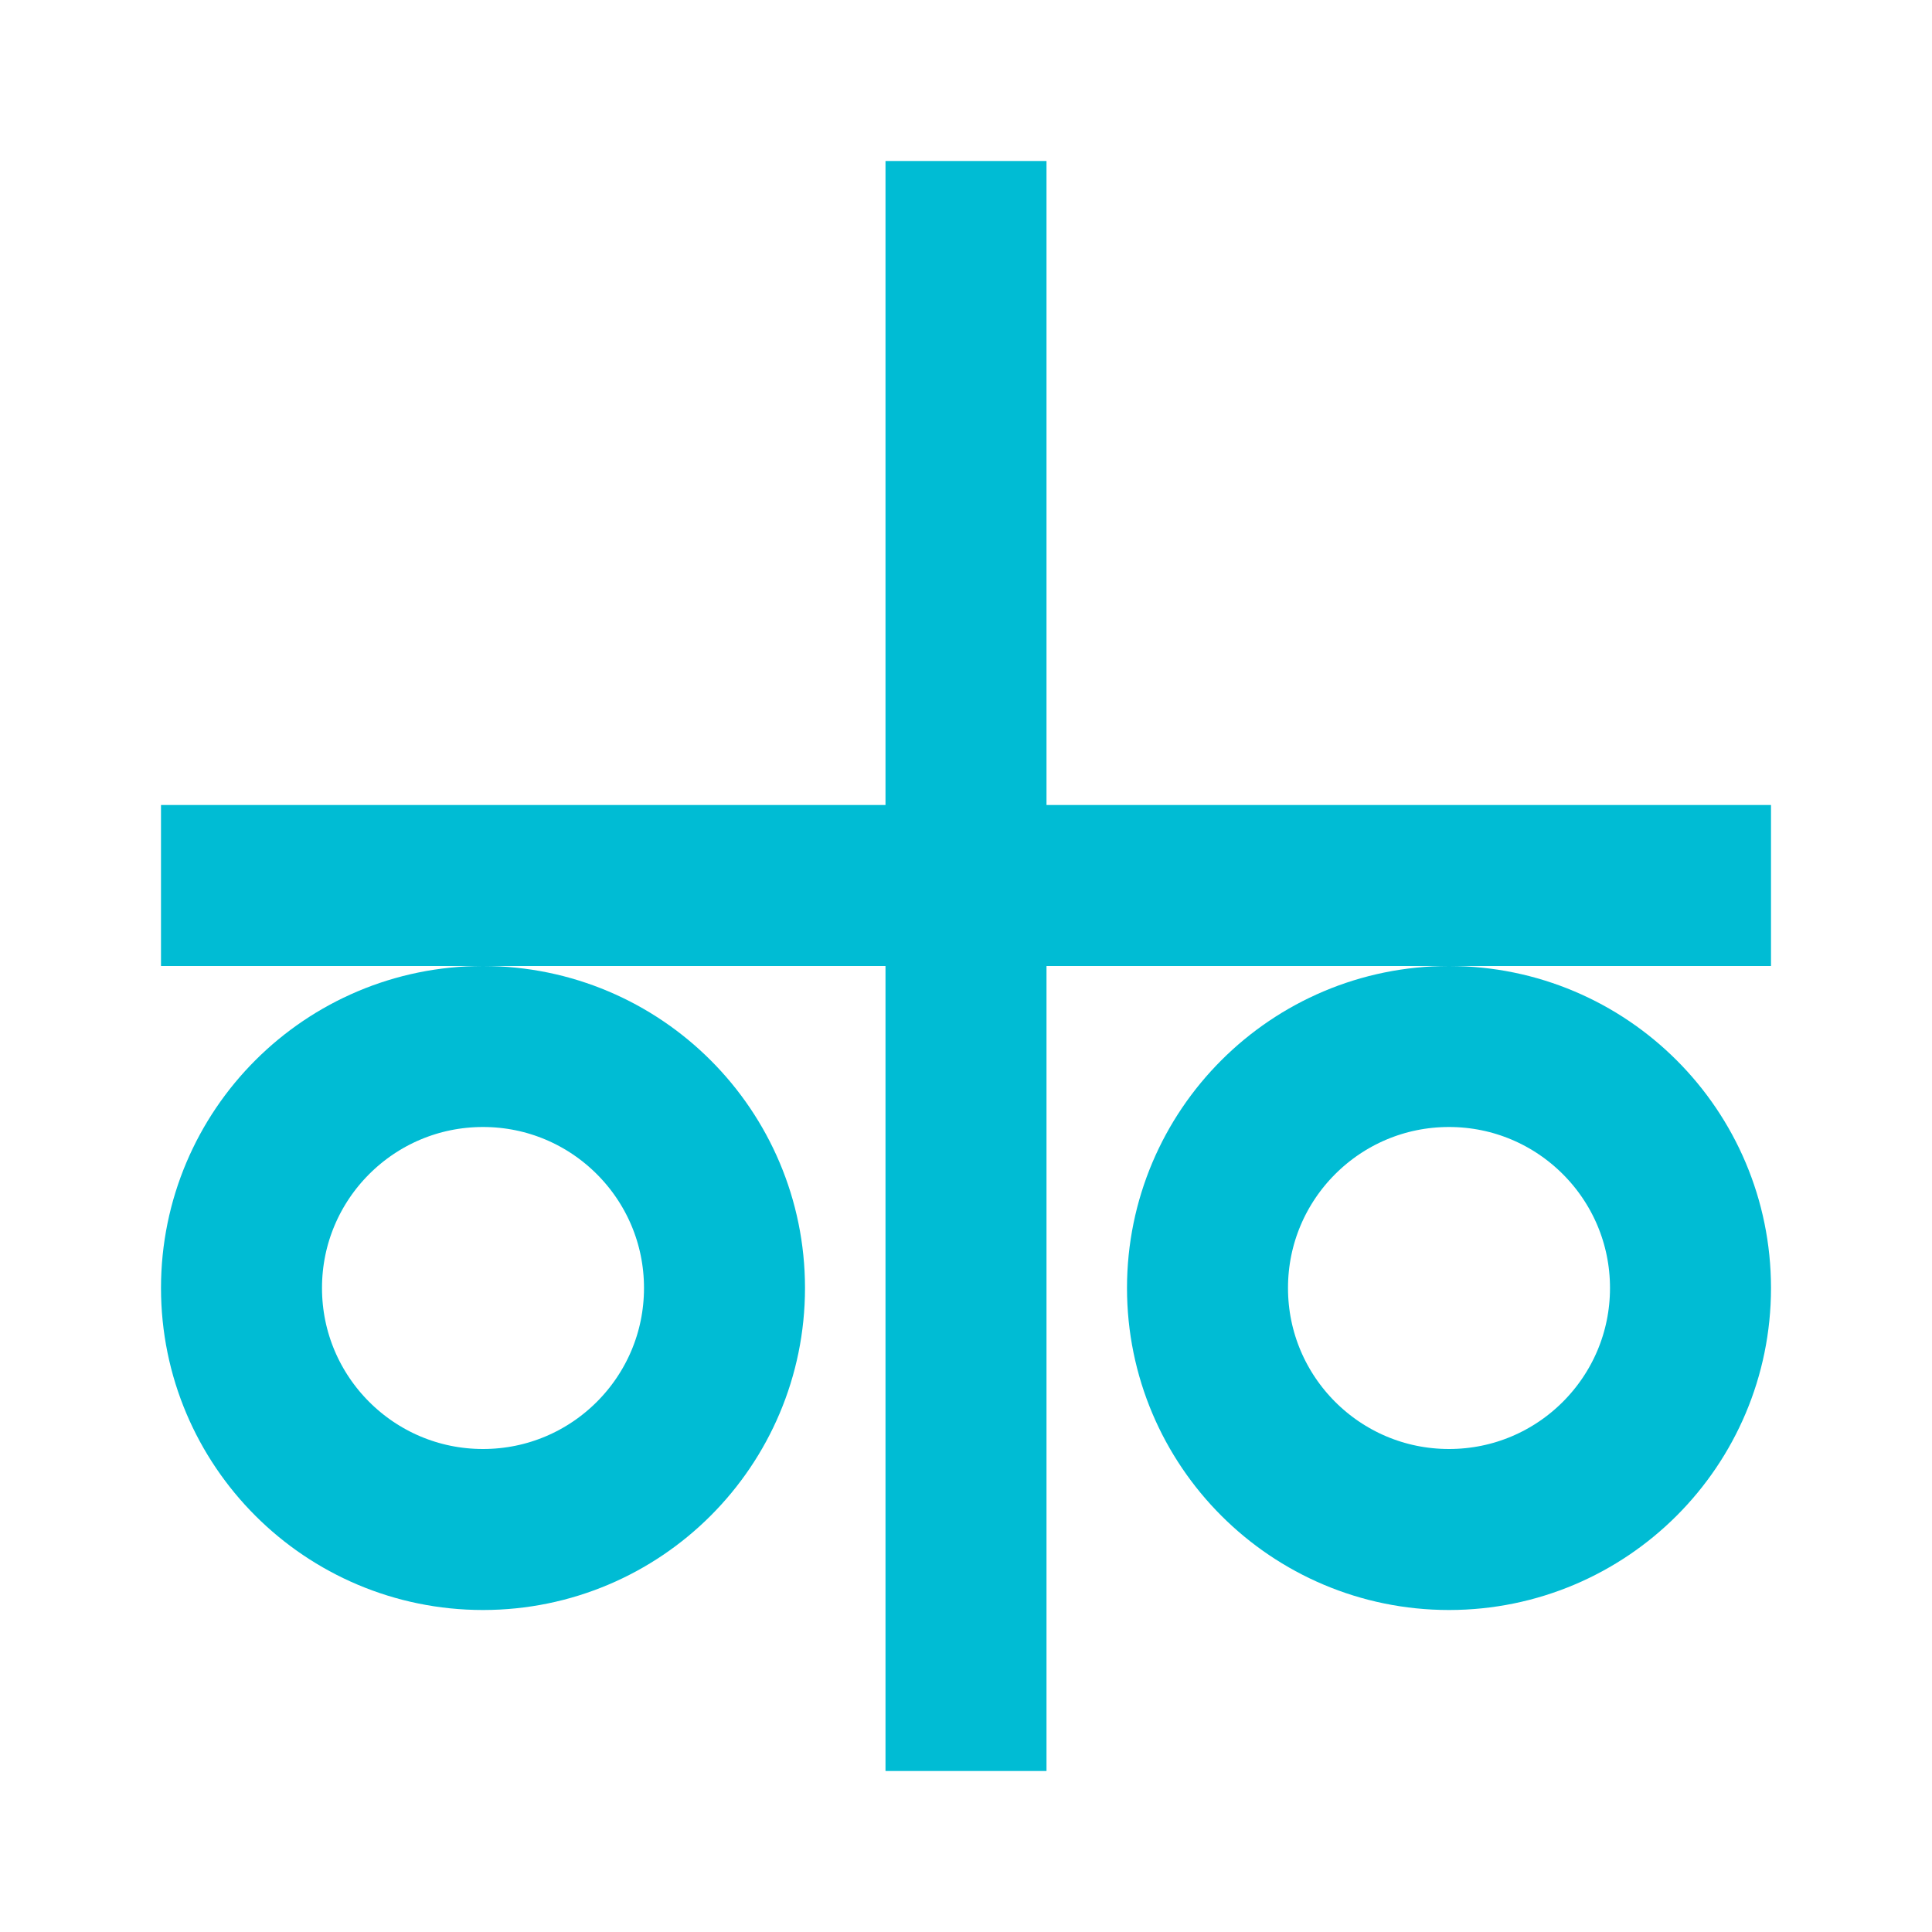
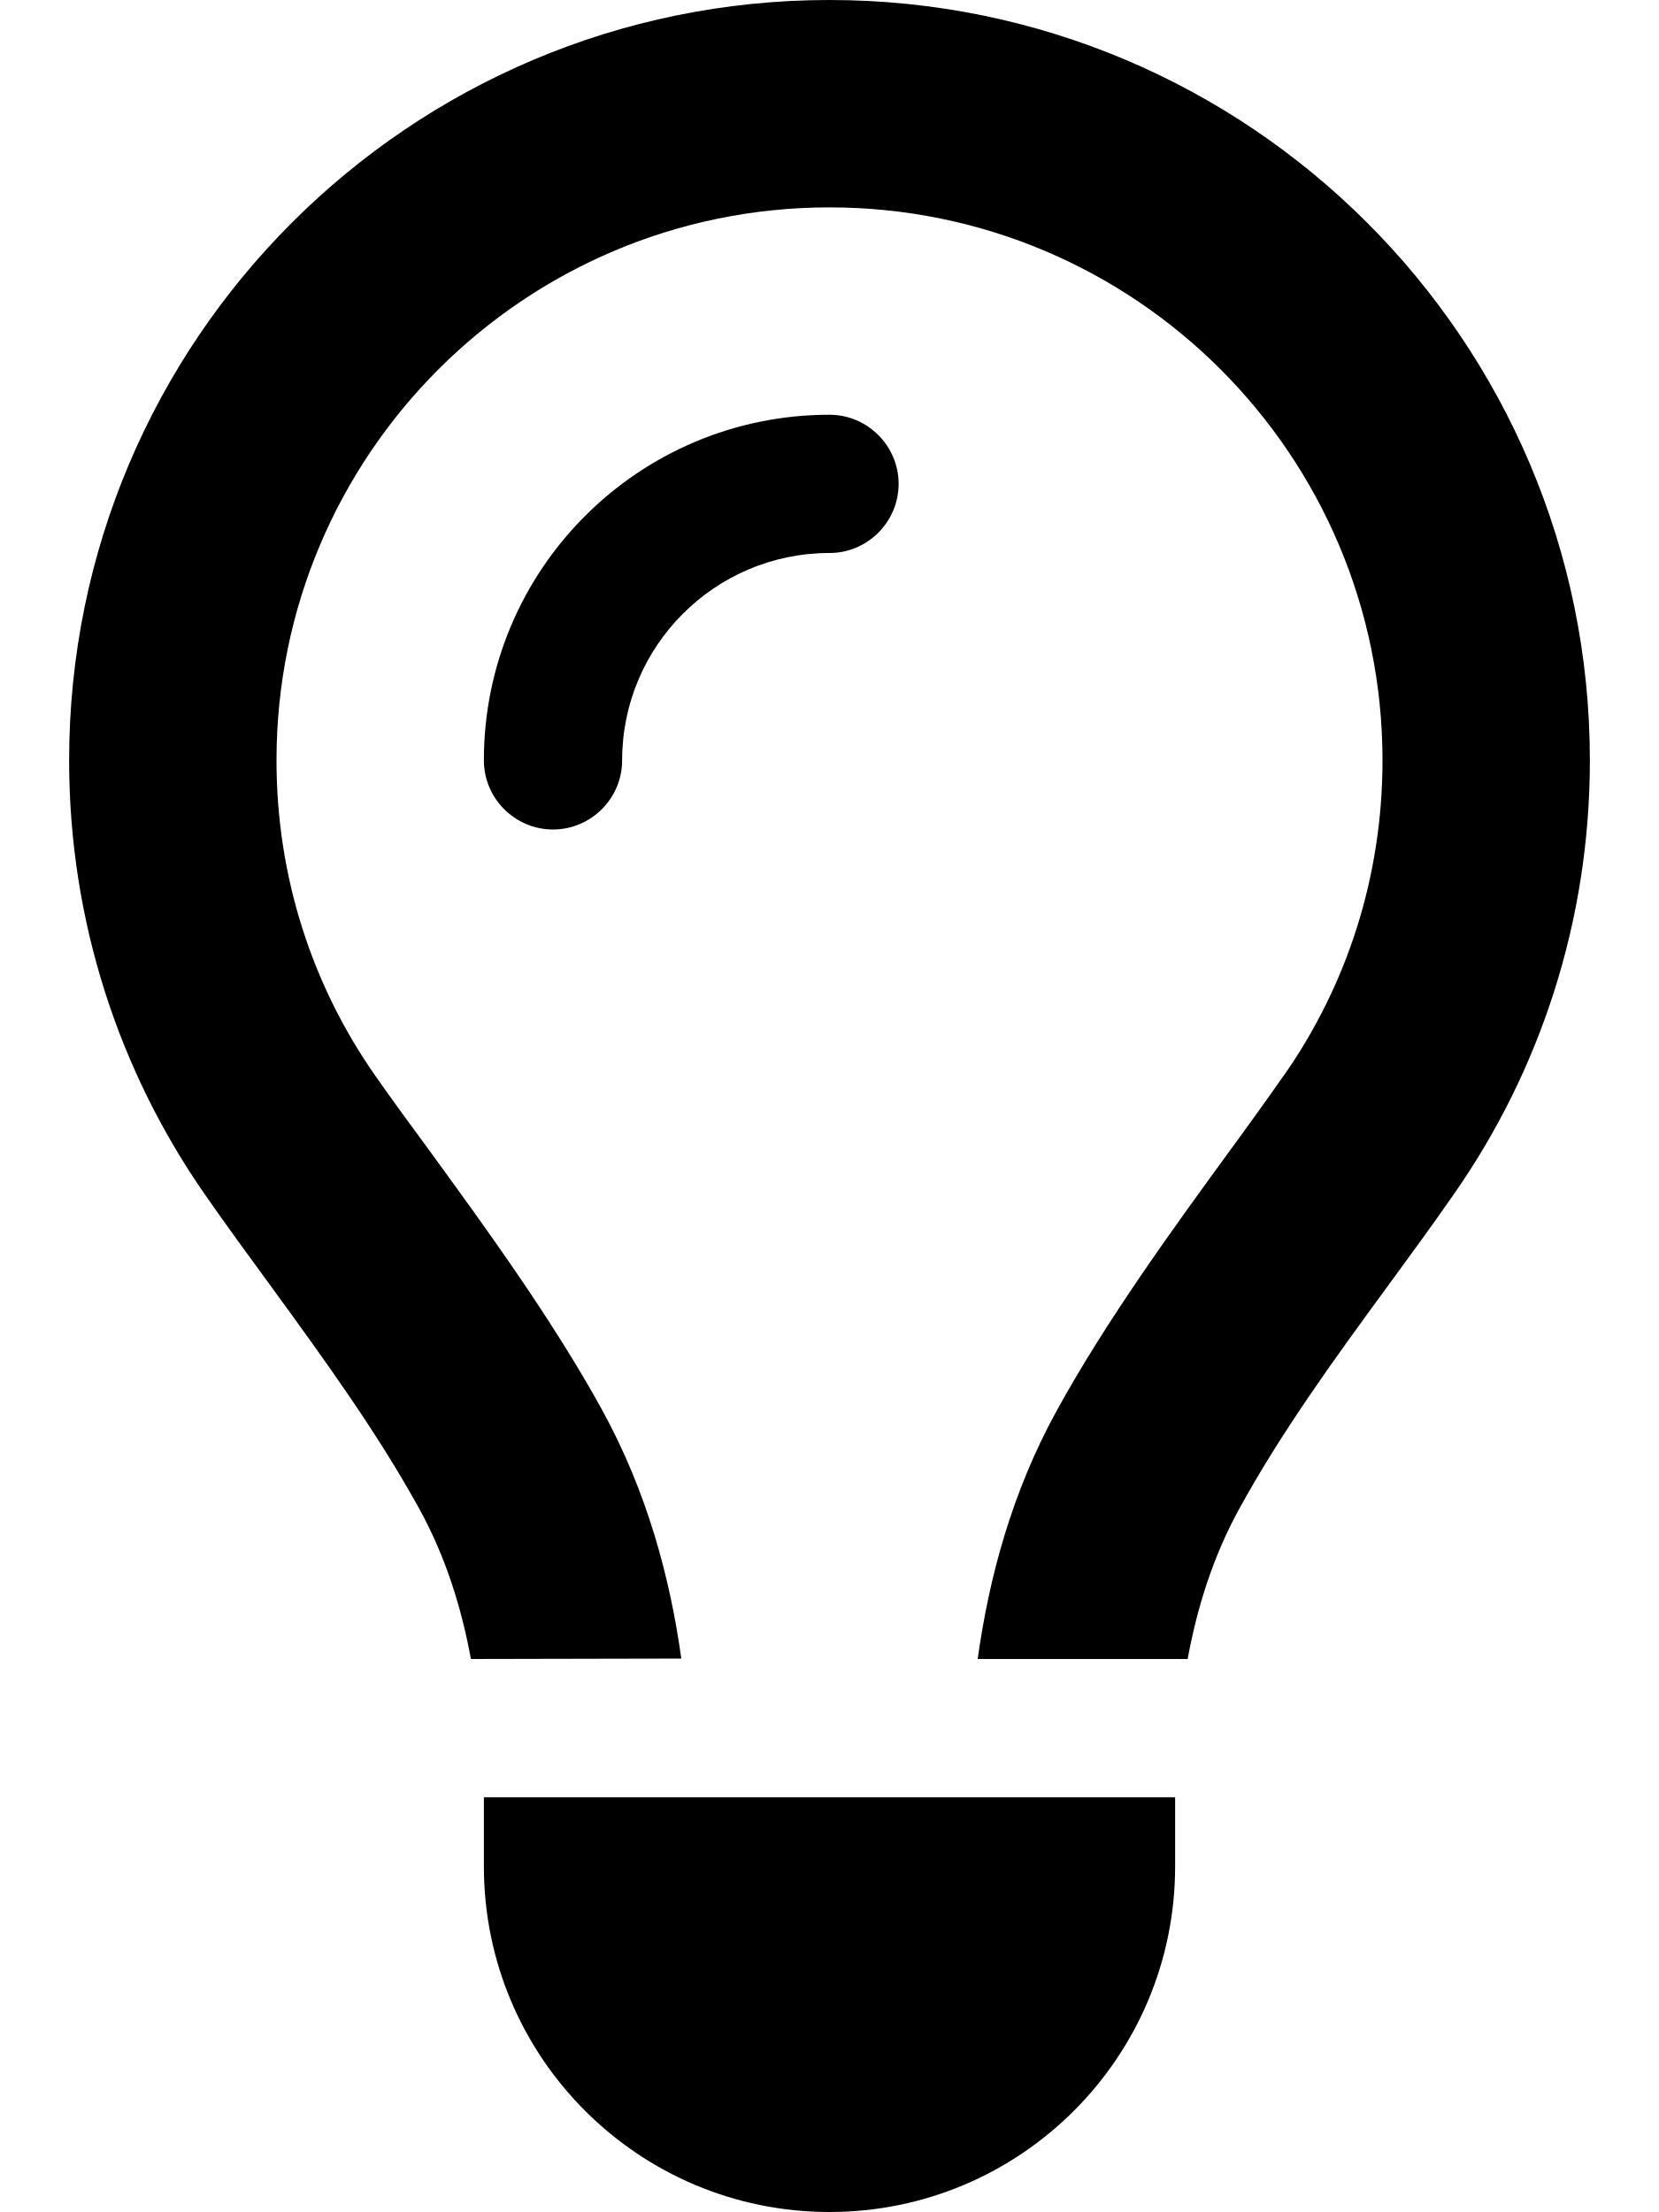
- <svg xmlns="http://www.w3.org/2000/svg" width="48" height="48" viewBox="0 0 24 24">
-   <rect x="11" y="2" width="2" height="20" fill="#00bcd4" />
-   <rect x="2" y="10" width="20" height="2" fill="#00bcd4" />
-   <circle cx="6" cy="16" r="3" fill="none" stroke="#00bcd4" stroke-width="2" />
-   <circle cx="18" cy="16" r="3" fill="none" stroke="#00bcd4" stroke-width="2" />
+ <svg xmlns="http://www.w3.org/2000/svg" viewBox="0 0 384 512">
+   <path d="M297.2 248.9C311.6 228.3 320 203.2 320 176c0-70.7-57.3-128-128-128S64 105.3 64 176c0 27.2 8.4 52.3 22.8 72.9c3.7 5.3 8.1 11.3 12.8 17.7c0 0 0 0 0 0c12.9 17.7 28.3 38.9 39.8 59.8c10.4 19 15.7 38.8 18.3 57.5L109 384c-2.2-12-5.9-23.7-11.8-34.5c-9.9-18-22.2-34.9-34.5-51.8c0 0 0 0 0 0s0 0 0 0c-5.2-7.1-10.4-14.2-15.4-21.4C27.6 247.9 16 213.3 16 176C16 78.8 94.8 0 192 0s176 78.8 176 176c0 37.3-11.6 71.9-31.4 100.3c-5 7.2-10.2 14.3-15.4 21.4c0 0 0 0 0 0s0 0 0 0c-12.3 16.8-24.6 33.7-34.5 51.8c-5.9 10.8-9.6 22.5-11.8 34.5l-48.6 0c2.6-18.7 7.9-38.6 18.3-57.5c11.5-20.9 26.9-42.1 39.8-59.8c0 0 0 0 0 0s0 0 0 0s0 0 0 0c4.7-6.4 9-12.4 12.7-17.7zM192 128c-26.5 0-48 21.5-48 48c0 8.8-7.2 16-16 16s-16-7.2-16-16c0-44.2 35.8-80 80-80c8.8 0 16 7.2 16 16s-7.2 16-16 16zm0 384c-44.2 0-80-35.8-80-80l0-16 160 0 0 16c0 44.2-35.8 80-80 80z" />
</svg>
